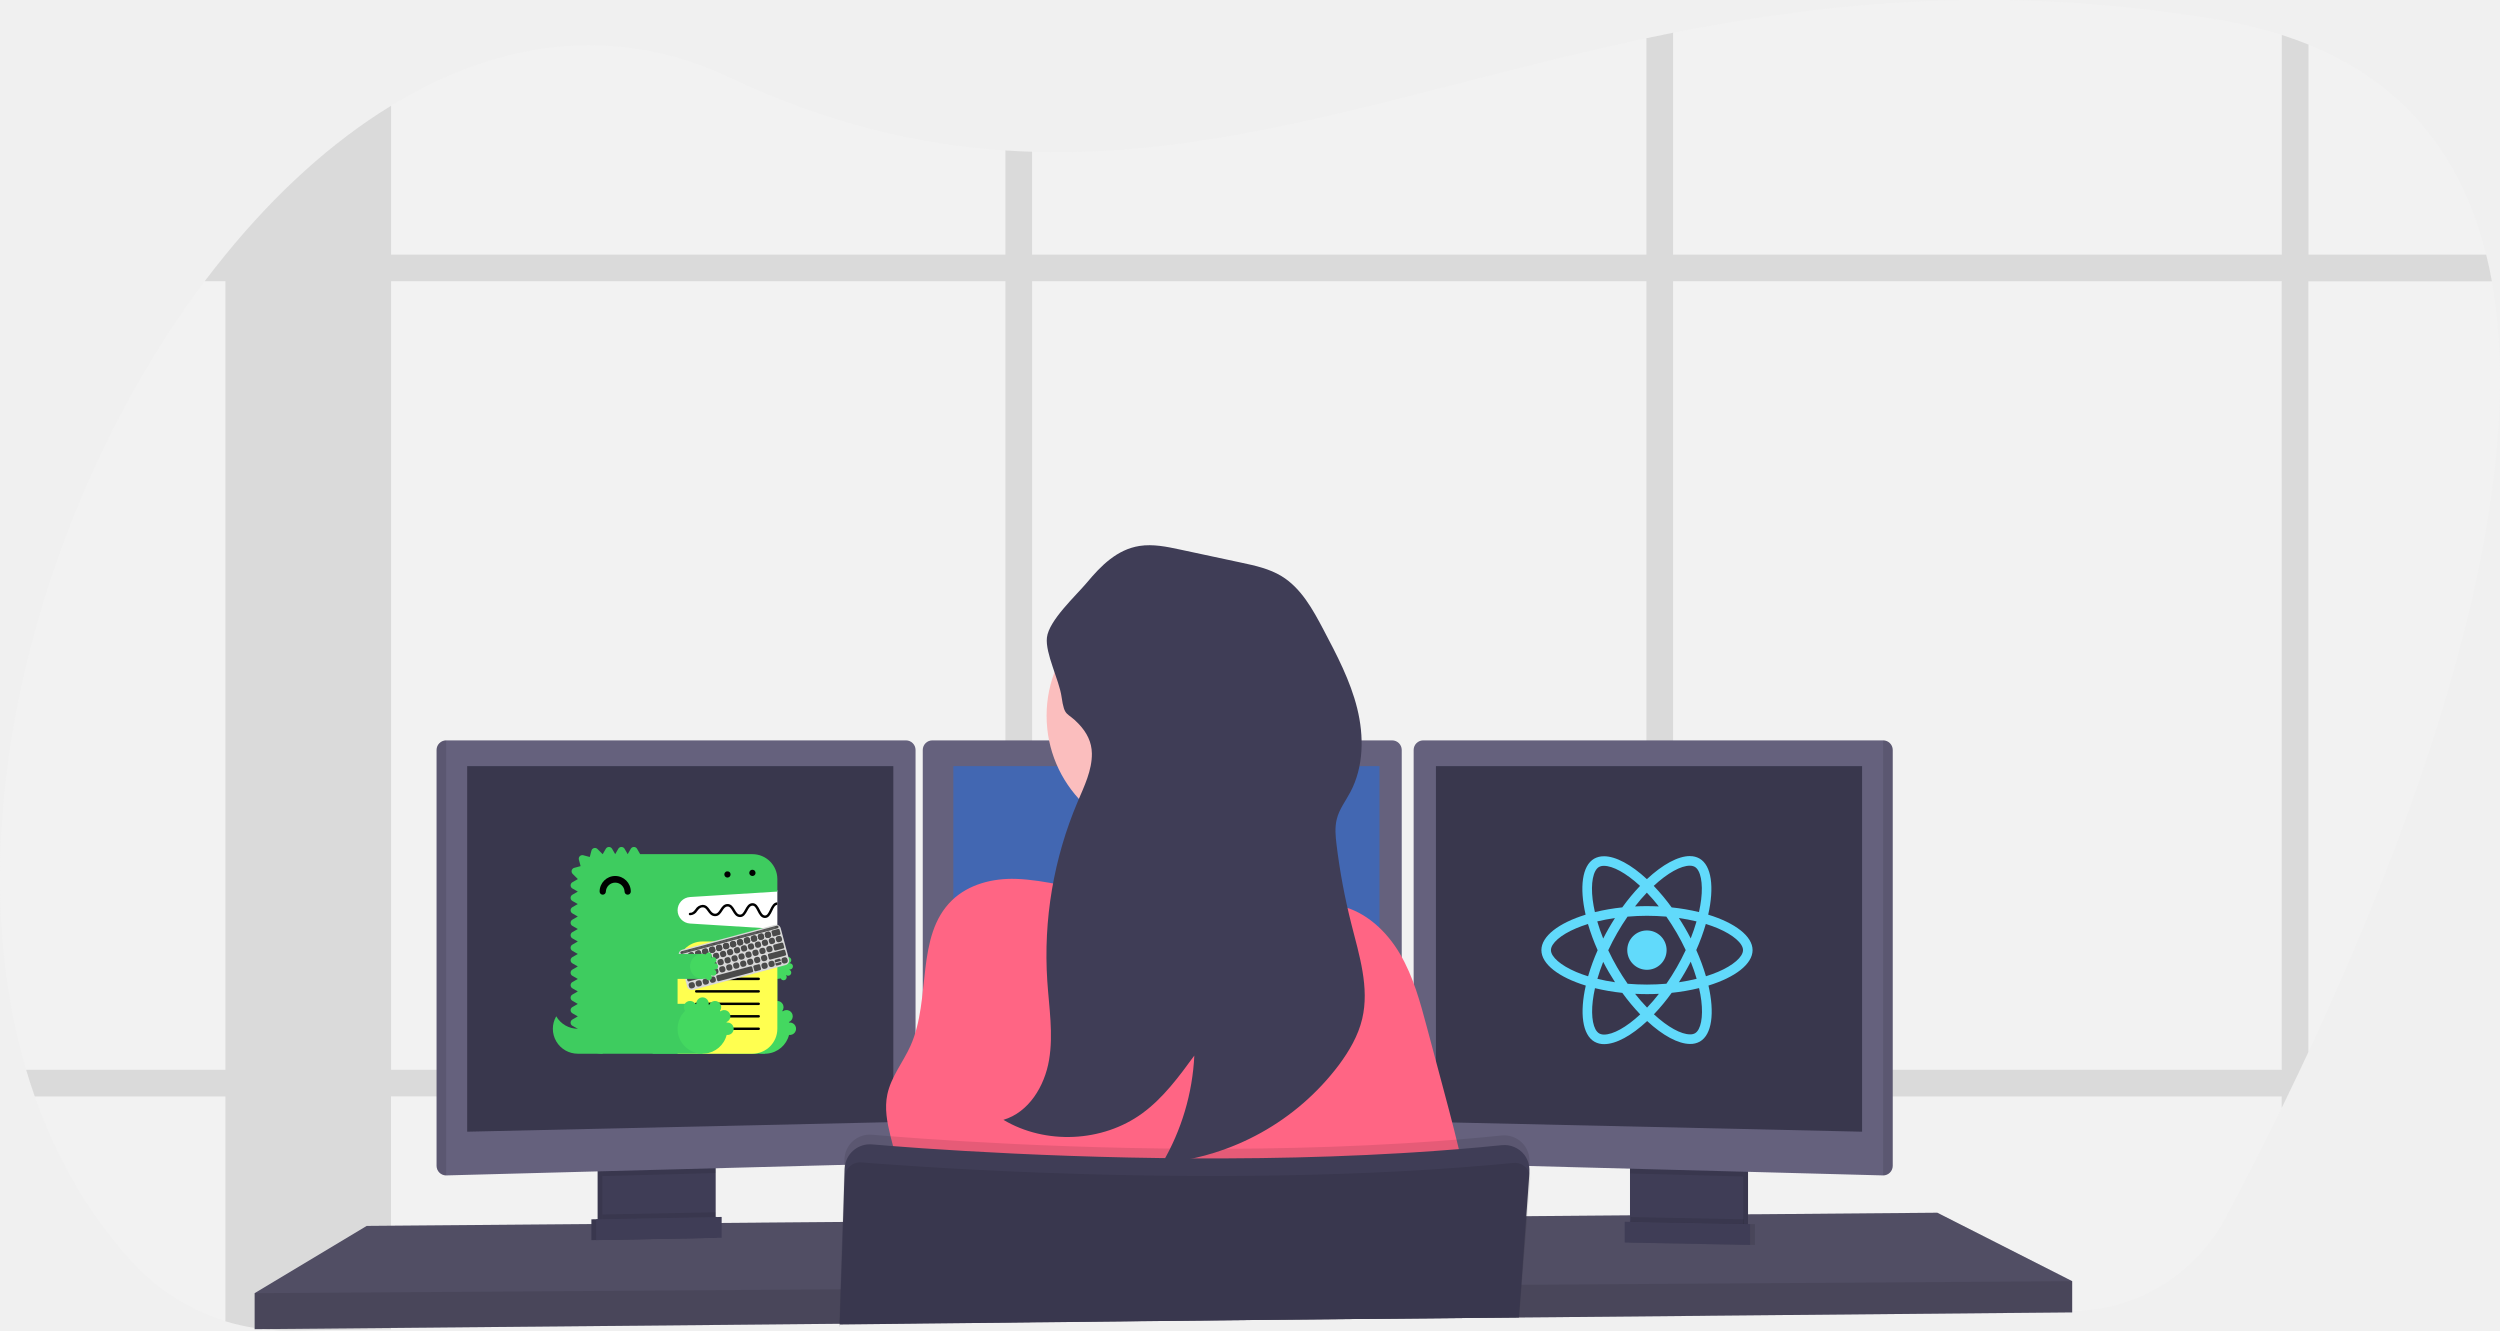
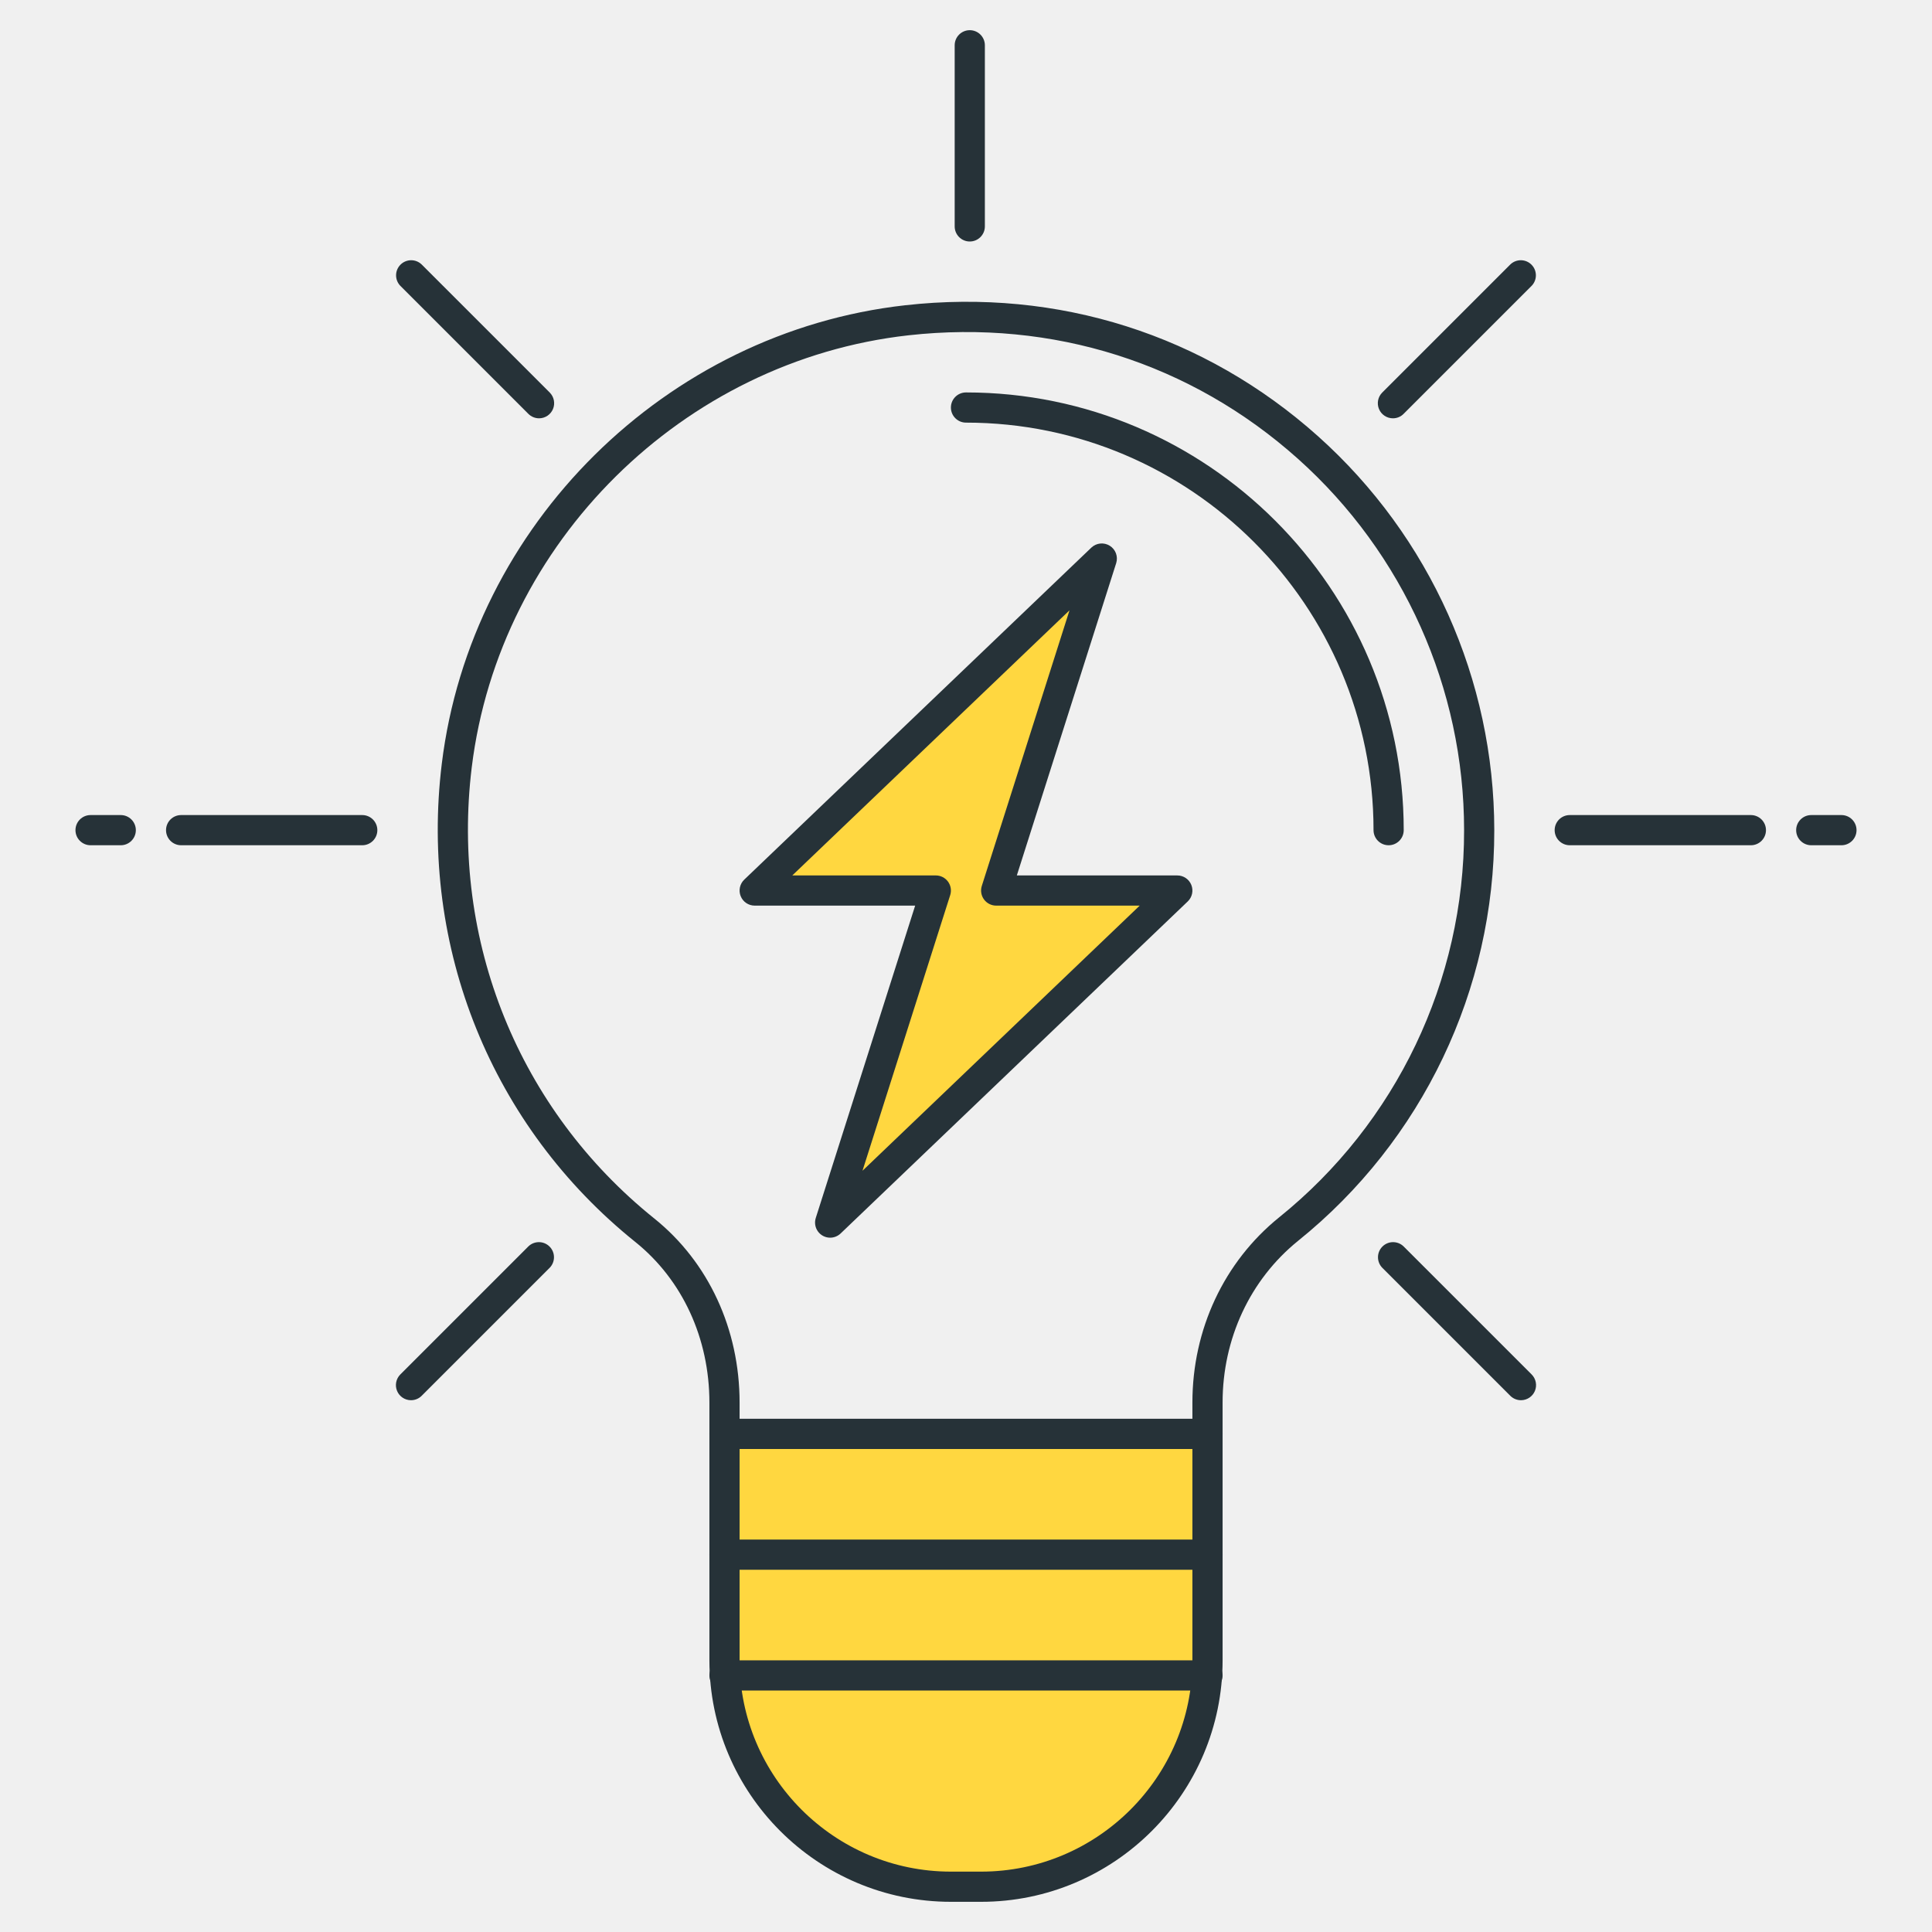
- <svg xmlns="http://www.w3.org/2000/svg" width="1041.277" height="554.141" viewBox="0 0 1041.277 554.141">
-   <g id="Group_24" data-name="Group 24" transform="translate(-440 -263)">
-     <g id="Group_23" data-name="Group 23" transform="translate(439.989 262.965)">
-       <path id="Path_299" data-name="Path 299" d="M1040.82,611.12q-1.74,3.75-3.47,7.4-2.7,5.67-5.33,11.12c-.78,1.61-1.56,3.19-2.32,4.77-8.6,17.57-16.63,33.11-23.45,45.89A73.21,73.21,0,0,1,942.44,719l-151.65,1.65h-1.6l-13,.14-11.12.12-34.1.37h-1.38l-17.36.19h-.53l-107,1.16-95.51,1-11.11.12-69,.75H429l-44.75.48h-.48l-141.5,1.53-42.33.46a87.991,87.991,0,0,1-10.79-.54h0c-1.22-.14-2.44-.3-3.65-.49a87.38,87.38,0,0,1-51.29-27.54C116,678.37,102.75,655,93.85,629.64q-1.93-5.49-3.6-11.12C59.44,514.37,97,380,164.6,290.08q4.25-5.64,8.64-11l.07-.08c20.79-25.52,44.1-46.84,68.93-62,44-26.91,92.75-34.49,140.7-11.9,40.57,19.12,78.45,28.11,115.17,30.55,3.71.24,7.42.42,11.11.53,84.23,2.65,163.17-27.7,255.87-47.29,3.69-.78,7.39-1.55,11.12-2.28,66.13-13.16,139.49-20.1,226.73-5.51a189.089,189.089,0,0,1,26.76,6.4q5.77,1.86,11.12,4c41.64,16.94,64.35,48.24,74,87.46q1.37,5.46,2.37,11.11C1134.3,384.41,1084.19,518.23,1040.82,611.12Z" transform="translate(-79.34 -172.91)" fill="#f2f2f2" />
-       <path id="Path_300" data-name="Path 300" d="M576.36,618.52a95.21,95.21,0,0,1-1.87,11.12h93.7V618.52Zm-78.25,62.81,11.11-.09V653.77c-3.81-.17-7.52-.34-11.11-.52ZM265.19,618.52v11.12h198.5V618.52ZM1114.87,279h-74V191.51q-5.35-2.17-11.12-4V279H776.21V186.58c-3.73.73-7.43,1.5-11.12,2.28V279H509.22V236.15c-3.69-.11-7.4-.29-11.11-.53V279H242.24V217c-24.83,15.16-48.14,36.48-68.93,62h-.07v.08q-4.4,5.4-8.64,11h8.64V618.52h-83q1.66,5.63,3.6,11.12h79.39v93.62a87,87,0,0,0,12.2,2.79c1.21.19,2.43.35,3.65.49h0a87.991,87.991,0,0,0,10.79.54l42.33-.46v-97H498.11v94.21l11.11-.12V629.64H765.09V721l11.12-.12V629.64H1029.7v4.77c.76-1.58,1.54-3.16,2.32-4.77q2.63-5.45,5.33-11.12,1.73-3.64,3.47-7.4v-321h76.42Q1116.23,284.43,1114.87,279ZM242.24,618.52V290.08H498.11V618.52Zm267,0V290.08H765.09V618.52Zm520.48,0H776.21V290.08H1029.7Z" transform="translate(-79.34 -172.91)" opacity="0.1" />
-       <path id="Path_301" data-name="Path 301" d="M863.09,533.65v13l-151.92,1.4-1.62.03-57.74.53-1.38.02-17.55.15h-.52l-106.98.99L349.77,551.4h-.15l-44.65.42-.48.01-198.4,1.82v-15l46.65-28,93.6-.78,2-.01.66-.01,2-.03,44.94-.37,2.01-.01.64-.01,2-.01L315,509.3l.38-.01,35.55-.3h.29l277.4-2.34,6.79-.05h.68l5.18-.05,37.65-.31,2-.03,1.85-.02h.96l11.71-.09,2.32-.03,3.11-.02,9.75-.09,15.47-.13,2-.02,3.48-.02h.65l74.71-.64Z" fill="#65617d" />
-       <path id="Path_302" data-name="Path 302" d="M863.09,533.65v13l-151.92,1.4-1.62.03-57.74.53-1.38.02-17.55.15h-.52l-106.98.99L349.77,551.4h-.15l-44.65.42-.48.01-198.4,1.82v-15l46.65-28,93.6-.78,2-.01.66-.01,2-.03,44.94-.37,2.01-.01.64-.01,2-.01L315,509.3l.38-.01,35.55-.3h.29l277.4-2.34,6.79-.05h.68l5.18-.05,37.65-.31,2-.03,1.85-.02h.96l11.71-.09,2.32-.03,3.11-.02,9.75-.09,15.47-.13,2-.02,3.48-.02h.65l74.71-.64Z" opacity="0.2" />
-       <path id="Path_303" data-name="Path 303" d="M375.44,656.57v24.49a6.13,6.13,0,0,1-3.5,5.54,6,6,0,0,1-2.5.6l-34.9.74a6,6,0,0,1-2.7-.57,6.12,6.12,0,0,1-3.57-5.57V656.57Z" transform="translate(-79.34 -172.91)" fill="#3f3d56" />
-       <path id="Path_304" data-name="Path 304" d="M375.44,656.57v24.49a6.13,6.13,0,0,1-3.5,5.54,6,6,0,0,1-2.5.6l-34.9.74a6,6,0,0,1-2.7-.57,6.12,6.12,0,0,1-3.57-5.57V656.57Z" transform="translate(-79.34 -172.91)" opacity="0.1" />
-       <path id="Path_305" data-name="Path 305" d="M377.44,656.57v24.49a6.13,6.13,0,0,1-3.5,5.54,6,6,0,0,1-2.5.6l-34.9.74a6,6,0,0,1-2.7-.57,6.12,6.12,0,0,1-3.57-5.57V656.57Z" transform="translate(-79.34 -172.91)" fill="#3f3d56" />
-       <rect id="Rectangle_137" data-name="Rectangle 137" width="47.17" height="31.5" transform="translate(680.92 483.65)" fill="#3f3d56" />
-       <rect id="Rectangle_138" data-name="Rectangle 138" width="47.17" height="31.5" transform="translate(680.92 483.65)" opacity="0.1" />
-       <rect id="Rectangle_139" data-name="Rectangle 139" width="47.17" height="31.5" transform="translate(678.92 483.65)" fill="#3f3d56" />
-       <path id="Path_306" data-name="Path 306" d="M298.09,483.65v4.97l-47.17,1.26v-6.23Z" opacity="0.1" />
-       <path id="Path_307" data-name="Path 307" d="M460.69,485.27v168.2a4,4,0,0,1-3.85,3.95l-191.65,5.1h-.05a4,4,0,0,1-3.95-3.95V485.27a4,4,0,0,1,3.95-3.95h191.6a4,4,0,0,1,3.95,3.95Z" transform="translate(-79.34 -172.91)" fill="#65617d" />
-       <path id="Path_308" data-name="Path 308" d="M265.19,481.32v181.2h-.05a4,4,0,0,1-3.95-3.95V485.27a4,4,0,0,1,3.95-3.95Z" transform="translate(-79.34 -172.91)" opacity="0.1" />
-       <path id="Path_309" data-name="Path 309" d="M194.59,319.15h177.5V467.4l-177.5,4Z" fill="#39374d" />
-       <path id="Path_310" data-name="Path 310" d="M726.09,483.65v6.41l-47.17-1.26v-5.15Z" opacity="0.1" />
-       <path id="Path_311" data-name="Path 311" d="M867.69,485.27v173.3a4,4,0,0,1-4,3.95h0L672,657.42a4,4,0,0,1-3.85-3.95V485.27a4,4,0,0,1,3.95-3.95H863.7a4,4,0,0,1,3.99,3.95Z" transform="translate(-79.34 -172.91)" fill="#65617d" />
-       <path id="Path_312" data-name="Path 312" d="M867.69,485.27v173.3a4,4,0,0,1-4,3.95h0V481.32h0a4,4,0,0,1,4,3.95Z" transform="translate(-79.34 -172.91)" opacity="0.1" />
-       <path id="Path_313" data-name="Path 313" d="M775.59,319.15H598.09V467.4l177.5,4Z" fill="#39374d" />
-       <path id="Path_314" data-name="Path 314" d="M663.19,485.27v168.2a4,4,0,0,1-3.85,3.95l-191.65,5.1h0a4,4,0,0,1-4-3.95V485.27a4,4,0,0,1,3.95-3.95h191.6A4,4,0,0,1,663.19,485.27Z" transform="translate(-79.34 -172.91)" fill="#65617d" />
-       <path id="Path_315" data-name="Path 315" d="M397.09,319.15h177.5V467.4l-177.5,4Z" fill="#4267b2" />
-       <path id="Path_316" data-name="Path 316" d="M863.09,533.65v13l-151.92,1.4-1.62.03-57.74.53-1.38.02-17.55.15h-.52l-106.98.99L349.77,551.4h-.15l-44.65.42-.48.01-198.4,1.82v-15l202.51-1.33h.48l40.99-.28h.19l283.08-1.87h.29l.17-.01h.47l4.79-.03h1.46l74.49-.5,4.4-.02.98-.01Z" opacity="0.1" />
-       <circle id="Ellipse_111" data-name="Ellipse 111" cx="51.33" cy="51.33" r="51.33" transform="translate(435.93 246.82)" fill="#fbbebe" />
-       <path id="Path_317" data-name="Path 317" d="M617.94,550.07s-99.5,12-90,0c3.44-4.34,4.39-17.2,4.2-31.85-.06-4.45-.22-9.06-.45-13.65-1.1-22-3.75-43.5-3.75-43.5s87-41,77-8.5c-4,13.13-2.69,31.57.35,48.88.89,5.05,1.92,10,3,14.7a344.66,344.66,0,0,0,9.65,33.92Z" transform="translate(-79.34 -172.91)" fill="#fbbebe" />
-       <path id="Path_318" data-name="Path 318" d="M585.47,546c11.51-2.13,23.7-6,34.53-1.54,2.85,1.17,5.47,2.88,8.39,3.86s6.12,1.22,9.16,1.91c10.68,2.42,19.34,10.55,24.9,20s8.44,20.14,11.26,30.72l6.9,25.83c6,22.45,12,45.09,13.39,68.3a2437.506,2437.506,0,0,1-250.84,1.43c5.44-10.34,11-21.31,10.54-33s-7.19-23.22-4.76-34.74c1.55-7.34,6.57-13.39,9.64-20.22,8.75-19.52,1.94-45.79,17.32-60.65,6.92-6.68,17-9.21,26.63-8.89,12.28.41,24.85,4.24,37,6.11C555.09,547.48,569.79,548.88,585.47,546Z" transform="translate(-79.34 -172.91)" fill="#ff6584" />
-       <path id="Path_319" data-name="Path 319" d="M716.37,657.17l-.1,1.43v.1l-.17,2.3-1.33,18.51-1.61,22.3-.46,6.28-1,13.44v.17l-107,1-175.59,1.9v.84h-.14v-1.12l.45-14.36.86-28.06.74-23.79.07-2.37a10.53,10.53,0,0,1,11.42-10.17c4.72.4,10.85.89,18.18,1.41l3,.22c42.33,2.94,120.56,6.74,199.5,2,1.66-.09,3.33-.19,5-.31,12.24-.77,24.47-1.76,36.58-3a10.53,10.53,0,0,1,11.6,11.23Z" transform="translate(-79.34 -172.91)" opacity="0.1" />
-       <path id="Path_320" data-name="Path 320" d="M429.08,725.44v-.84l175.62-1.91,107-1h.3v-.17l1-13.44.43-6,1.64-22.61,1.29-17.9v-.44a10.617,10.617,0,0,0-.11-2.47.3.3,0,0,0,0-.1,10.391,10.391,0,0,0-2-4.64,10.54,10.54,0,0,0-9.42-4c-12.11,1.24-24.34,2.23-36.58,3-1.67.12-3.34.22-5,.31-78.94,4.69-157.17.89-199.5-2l-3-.22c-7.33-.52-13.46-1-18.18-1.41a10.54,10.54,0,0,0-11.24,8.53,11,11,0,0,0-.18,1.64l-.68,22.16L429.54,710l-.44,14.36v1.12Z" transform="translate(-79.34 -172.91)" fill="#3f3d56" />
-       <path id="Path_321" data-name="Path 321" d="M716.67,664.18l-1.23,15.33-1.83,22.85-.46,5.72-1,12.81-.06.64v.17h0l-.15,1.48.11-1.48h-.29l-107,1-175.65,1.9v-.28l.49-14.36,1-28.06.64-18.65A6.36,6.36,0,0,1,434.3,658a6.25,6.25,0,0,1,3.78-.9c2.1.17,4.68.37,7.69.59,4.89.36,10.92.78,17.94,1.22,13,.82,29.31,1.7,48,2.42,52,2,122.2,2.67,188.88-3.17,3-.26,6.1-.55,9.13-.84a6.26,6.26,0,0,1,3.48.66,5.159,5.159,0,0,1,.86.54,6.14,6.14,0,0,1,2,2.46,3.564,3.564,0,0,1,.25.61A6.279,6.279,0,0,1,716.67,664.18Z" transform="translate(-79.34 -172.91)" opacity="0.1" />
-       <path id="Path_322" data-name="Path 322" d="M377.44,677.87v3.19a6.13,6.13,0,0,1-3.5,5.54l-40.1.77a6.12,6.12,0,0,1-3.57-5.57v-3Z" transform="translate(-79.34 -172.91)" opacity="0.1" />
-       <path id="Path_323" data-name="Path 323" d="M298.59,515.57l-52.25,1V507.9l52.25-1Z" fill="#3f3d56" />
-       <path id="Path_324" data-name="Path 324" d="M298.59,515.57l-52.25,1V507.9l52.25-1Z" opacity="0.1" />
-       <path id="Path_325" data-name="Path 325" d="M300.59,515.57l-52.25,1V507.9l52.25-1Z" fill="#3f3d56" />
-       <path id="Path_326" data-name="Path 326" d="M758.56,679.87v3.19a6.13,6.13,0,0,0,3.5,5.54l40.1.77a6.12,6.12,0,0,0,3.57-5.57v-3Z" transform="translate(-79.34 -172.91)" opacity="0.1" />
-       <path id="Path_327" data-name="Path 327" d="M678.72,517.57l52.25,1V509.9l-52.25-1Z" opacity="0.1" />
-       <path id="Path_328" data-name="Path 328" d="M676.72,517.57l52.25,1V509.9l-52.25-1Z" fill="#3f3d56" />
-       <path id="Path_329" data-name="Path 329" d="M534.13,486.79c.08,7-3.16,13.6-5.91,20.07a163.491,163.491,0,0,0-12.66,74.71c.73,11,2.58,22,.73,32.9s-8.43,21.77-19,24.9c17.53,10.45,41.26,9.35,57.76-2.66,8.79-6.4,15.34-15.33,21.75-24.11a97.86,97.86,0,0,1-13.31,44.75A103.43,103.43,0,0,0,637,616.53c4.31-5.81,8.06-12.19,9.72-19.23,3.09-13-1.22-26.51-4.51-39.5a266.055,266.055,0,0,1-6.17-33c-.43-3.56-.78-7.22.1-10.7,1-4.07,3.67-7.51,5.64-11.22,5.6-10.54,5.73-23.3,2.86-34.88s-8.49-22.26-14.06-32.81c-4.46-8.46-9.3-17.31-17.46-22.28-5.1-3.1-11-4.39-16.88-5.64l-25.37-5.43c-5.55-1.19-11.26-2.38-16.87-1.51-9.47,1.48-16.14,8.32-22,15.34-4.59,5.46-15.81,15.71-16.6,22.86-.72,6.59,5.1,17.63,6.09,24.58,1.3,9,2.22,6,7.3,11.52C532,478.05,534.07,482,534.13,486.79Z" transform="translate(-79.34 -172.91)" fill="#3f3d56" />
-     </g>
-     <g id="docusaurus_keytar" transform="translate(670.271 615.768)">
-       <path id="Path_40" data-name="Path 40" d="M99,52h43.635V69.662H99Z" transform="translate(-49.132 -33.936)" fill="#fff" fill-rule="evenodd" />
-       <path id="Path_41" data-name="Path 41" d="M13.389,158.195A10.377,10.377,0,0,1,4.4,153a10.377,10.377,0,0,0,8.988,15.584H23.779V158.195Z" transform="translate(-3 -82.47)" fill="#3ecc5f" fill-rule="evenodd" />
-       <path id="Path_42" data-name="Path 42" d="M66.967,38.083l36.373-2.273V30.615A10.389,10.389,0,0,0,92.95,20.226H46.2l-1.3-2.249a1.5,1.5,0,0,0-2.6,0L41,20.226l-1.3-2.249a1.5,1.5,0,0,0-2.6,0l-1.3,2.249-1.3-2.249a1.5,1.5,0,0,0-2.6,0l-1.3,2.249-.034,0-2.152-2.151a1.5,1.5,0,0,0-2.508.672L25.21,21.4l-2.7-.723a1.5,1.5,0,0,0-1.836,1.837l.722,2.7-2.65.71a1.5,1.5,0,0,0-.673,2.509l2.152,2.152c0,.011,0,.022,0,.033l-2.249,1.3a1.5,1.5,0,0,0,0,2.6l2.249,1.3-2.249,1.3a1.5,1.5,0,0,0,0,2.6L20.226,41l-2.249,1.3a1.5,1.5,0,0,0,0,2.6l2.249,1.3-2.249,1.3a1.5,1.5,0,0,0,0,2.6l2.249,1.3-2.249,1.3a1.5,1.5,0,0,0,0,2.6l2.249,1.3-2.249,1.3a1.5,1.5,0,0,0,0,2.6l2.249,1.3-2.249,1.3a1.5,1.5,0,0,0,0,2.6l2.249,1.3-2.249,1.3a1.5,1.5,0,0,0,0,2.6l2.249,1.3-2.249,1.3a1.5,1.5,0,0,0,0,2.6l2.249,1.3-2.249,1.3a1.5,1.5,0,0,0,0,2.6l2.249,1.3-2.249,1.3a1.5,1.5,0,0,0,0,2.6l2.249,1.3-2.249,1.3a1.5,1.5,0,0,0,0,2.6l2.249,1.3A10.389,10.389,0,0,0,30.615,103.34H92.95A10.389,10.389,0,0,0,103.34,92.95V51.393L66.967,49.12a5.53,5.53,0,0,1,0-11.038" transform="translate(-9.836 -17.226)" fill="#3ecc5f" fill-rule="evenodd" />
-       <path id="Path_43" data-name="Path 43" d="M143,163.779h15.584V143H143Z" transform="translate(-70.275 -77.665)" fill="#3ecc5f" fill-rule="evenodd" />
-       <path id="Path_44" data-name="Path 44" d="M173.779,148.389a2.582,2.582,0,0,0-.332.033c-.02-.078-.038-.156-.06-.234a2.594,2.594,0,1,0-2.567-4.455q-.086-.088-.174-.175a2.593,2.593,0,1,0-4.461-2.569c-.077-.022-.154-.04-.231-.06a2.6,2.6,0,1,0-5.128,0c-.077.02-.154.038-.231.06a2.594,2.594,0,1,0-4.461,2.569,10.384,10.384,0,1,0,17.314,9.992,2.592,2.592,0,1,0,.332-5.161" transform="translate(-75.08 -75.262)" fill="#44d860" fill-rule="evenodd" />
-       <path id="Path_45" data-name="Path 45" d="M153,113.389h15.584V103H153Z" transform="translate(-75.08 -58.444)" fill="#3ecc5f" fill-rule="evenodd" />
-       <path id="Path_46" data-name="Path 46" d="M183.389,108.944a1.3,1.3,0,1,0,0-2.6,1.336,1.336,0,0,0-.166.017c-.01-.039-.019-.078-.03-.117a1.3,1.3,0,0,0-.5-2.5,1.285,1.285,0,0,0-.783.269q-.043-.044-.087-.087a1.285,1.285,0,0,0,.263-.776,1.3,1.3,0,0,0-2.493-.509,5.195,5.195,0,1,0,0,10,1.3,1.3,0,0,0,2.493-.509,1.285,1.285,0,0,0-.263-.776q.044-.043.087-.087a1.285,1.285,0,0,0,.783.269,1.3,1.3,0,0,0,.5-2.5c.011-.038.02-.078.03-.117a1.337,1.337,0,0,0,.166.017" transform="translate(-84.691 -57.894)" fill="#44d860" fill-rule="evenodd" />
-       <path id="Path_47" data-name="Path 47" d="M52.188,48.292a1.3,1.3,0,0,1-1.3-1.3,3.9,3.9,0,0,0-7.792,0,1.3,1.3,0,1,1-2.6,0,6.493,6.493,0,0,1,12.987,0,1.3,1.3,0,0,1-1.3,1.3" transform="translate(-21.02 -28.41)" fill-rule="evenodd" />
-       <path id="Path_48" data-name="Path 48" d="M103,139.752h31.168a10.389,10.389,0,0,0,10.389-10.389V93H113.389A10.389,10.389,0,0,0,103,103.389Z" transform="translate(-51.054 -53.638)" fill="#ffff50" fill-rule="evenodd" />
-       <path id="Path_49" data-name="Path 49" d="M141.1,94.017H115.106a.519.519,0,1,1,0-1.039H141.1a.519.519,0,0,1,0,1.039m0,10.389H115.106a.519.519,0,1,1,0-1.039H141.1a.519.519,0,0,1,0,1.039m0,10.389H115.106a.519.519,0,1,1,0-1.039H141.1a.519.519,0,0,1,0,1.039m0-25.877H115.106a.519.519,0,1,1,0-1.039H141.1a.519.519,0,0,1,0,1.039m0,10.293H115.106a.519.519,0,1,1,0-1.039H141.1a.519.519,0,0,1,0,1.039m0,10.389H115.106a.519.519,0,1,1,0-1.039H141.1a.519.519,0,0,1,0,1.039m7.782-47.993c-.006,0-.011,0-.018,0-1.605.055-2.365,1.66-3.035,3.077-.7,1.48-1.24,2.443-2.126,2.414-.981-.035-1.542-1.144-2.137-2.317-.683-1.347-1.462-2.876-3.1-2.819-1.582.054-2.344,1.451-3.017,2.684-.715,1.313-1.2,2.112-2.141,2.075-1-.036-1.533-.938-2.149-1.981-.686-1.162-1.479-2.467-3.084-2.423-1.555.053-2.319,1.239-2.994,2.286-.713,1.106-1.213,1.781-2.164,1.741-1.025-.036-1.554-.784-2.167-1.65-.688-.973-1.463-2.074-3.062-2.021a3.815,3.815,0,0,0-2.959,1.879c-.64.812-1.14,1.456-2.2,1.415a.52.52,0,0,0-.037,1.039,3.588,3.588,0,0,0,3.05-1.811c.611-.777,1.139-1.448,2.178-1.483,1-.043,1.47.579,2.179,1.582.674.953,1.438,2.033,2.977,2.089,1.612.054,2.387-1.151,3.074-2.217.614-.953,1.144-1.775,2.156-1.81.931-.035,1.438.7,2.153,1.912.674,1.141,1.437,2.434,3.006,2.491,1.623.056,2.407-1.361,3.09-2.616.592-1.085,1.15-2.109,2.14-2.143.931-.022,1.417.829,2.135,2.249.671,1.326,1.432,2.828,3.026,2.886l.088,0c1.592,0,2.347-1.6,3.015-3.01.592-1.252,1.152-2.431,2.113-2.479Z" transform="translate(-55.378 -38.552)" fill-rule="evenodd" />
-       <path id="Path_50" data-name="Path 50" d="M83,163.779h20.779V143H83Z" transform="translate(-41.443 -77.665)" fill="#3ecc5f" fill-rule="evenodd" />
-       <g id="Group_8" data-name="Group 8" transform="matrix(0.966, -0.259, 0.259, 0.966, 51.971, 43.3)">
-         <rect id="Rectangle_3" data-name="Rectangle 3" width="43.906" height="17.333" rx="2" transform="translate(0 0)" fill="#d8d8d8" />
-         <g id="Group_2" data-name="Group 2" transform="translate(0.728 10.948)">
-           <rect id="Rectangle_4" data-name="Rectangle 4" width="2.537" height="2.537" rx="1" transform="translate(7.985 0)" fill="#4a4a4a" />
-           <rect id="Rectangle_5" data-name="Rectangle 5" width="2.537" height="2.537" rx="1" transform="translate(10.991 0)" fill="#4a4a4a" />
-           <rect id="Rectangle_6" data-name="Rectangle 6" width="2.537" height="2.537" rx="1" transform="translate(13.997 0)" fill="#4a4a4a" />
-           <rect id="Rectangle_7" data-name="Rectangle 7" width="2.537" height="2.537" rx="1" transform="translate(17.003 0)" fill="#4a4a4a" />
-           <rect id="Rectangle_8" data-name="Rectangle 8" width="2.537" height="2.537" rx="1" transform="translate(20.009 0)" fill="#4a4a4a" />
-           <rect id="Rectangle_9" data-name="Rectangle 9" width="2.537" height="2.537" rx="1" transform="translate(23.015 0)" fill="#4a4a4a" />
-           <rect id="Rectangle_10" data-name="Rectangle 10" width="2.537" height="2.537" rx="1" transform="translate(26.021 0)" fill="#4a4a4a" />
-           <rect id="Rectangle_11" data-name="Rectangle 11" width="2.537" height="2.537" rx="1" transform="translate(29.028 0)" fill="#4a4a4a" />
-           <rect id="Rectangle_12" data-name="Rectangle 12" width="2.537" height="2.537" rx="1" transform="translate(32.034 0)" fill="#4a4a4a" />
-           <path id="Path_51" data-name="Path 51" d="M.519,0H6.9A.519.519,0,0,1,7.421.52v1.5a.519.519,0,0,1-.519.519H.519A.519.519,0,0,1,0,2.017V.519A.519.519,0,0,1,.519,0ZM35.653,0h6.383a.519.519,0,0,1,.519.519v1.5a.519.519,0,0,1-.519.519H35.652a.519.519,0,0,1-.519-.519V.519A.519.519,0,0,1,35.652,0Z" transform="translate(0 0)" fill="#4a4a4a" fill-rule="evenodd" />
-         </g>
-         <g id="Group_3" data-name="Group 3" transform="translate(0.728 4.878)">
-           <path id="Path_52" data-name="Path 52" d="M.519,0H2.956a.519.519,0,0,1,.519.519v1.5a.519.519,0,0,1-.519.519H.519A.519.519,0,0,1,0,2.017V.519A.519.519,0,0,1,.519,0Z" transform="translate(0 0)" fill="#4a4a4a" fill-rule="evenodd" />
-           <rect id="Rectangle_13" data-name="Rectangle 13" width="2.537" height="2.537" rx="1" transform="translate(3.945 0)" fill="#4a4a4a" />
-           <rect id="Rectangle_14" data-name="Rectangle 14" width="2.537" height="2.537" rx="1" transform="translate(6.951 0)" fill="#4a4a4a" />
-           <rect id="Rectangle_15" data-name="Rectangle 15" width="2.537" height="2.537" rx="1" transform="translate(9.958 0)" fill="#4a4a4a" />
-           <rect id="Rectangle_16" data-name="Rectangle 16" width="2.537" height="2.537" rx="1" transform="translate(12.964 0)" fill="#4a4a4a" />
-           <rect id="Rectangle_17" data-name="Rectangle 17" width="2.537" height="2.537" rx="1" transform="translate(15.97 0)" fill="#4a4a4a" />
-           <rect id="Rectangle_18" data-name="Rectangle 18" width="2.537" height="2.537" rx="1" transform="translate(18.976 0)" fill="#4a4a4a" />
-           <rect id="Rectangle_19" data-name="Rectangle 19" width="2.537" height="2.537" rx="1" transform="translate(21.982 0)" fill="#4a4a4a" />
-           <rect id="Rectangle_20" data-name="Rectangle 20" width="2.537" height="2.537" rx="1" transform="translate(24.988 0)" fill="#4a4a4a" />
-           <rect id="Rectangle_21" data-name="Rectangle 21" width="2.537" height="2.537" rx="1" transform="translate(27.994 0)" fill="#4a4a4a" />
-           <rect id="Rectangle_22" data-name="Rectangle 22" width="2.537" height="2.537" rx="1" transform="translate(31 0)" fill="#4a4a4a" />
-           <rect id="Rectangle_23" data-name="Rectangle 23" width="2.537" height="2.537" rx="1" transform="translate(34.006 0)" fill="#4a4a4a" />
-           <rect id="Rectangle_24" data-name="Rectangle 24" width="2.537" height="2.537" rx="1" transform="translate(37.012 0)" fill="#4a4a4a" />
-           <rect id="Rectangle_25" data-name="Rectangle 25" width="2.537" height="2.537" rx="1" transform="translate(40.018 0)" fill="#4a4a4a" />
-         </g>
-         <g id="Group_4" data-name="Group 4" transform="translate(43.283 4.538) rotate(180)">
-           <path id="Path_53" data-name="Path 53" d="M.519,0H2.956a.519.519,0,0,1,.519.519v1.5a.519.519,0,0,1-.519.519H.519A.519.519,0,0,1,0,2.017V.519A.519.519,0,0,1,.519,0Z" transform="translate(0 0)" fill="#4a4a4a" fill-rule="evenodd" />
-           <rect id="Rectangle_26" data-name="Rectangle 26" width="2.537" height="2.537" rx="1" transform="translate(3.945 0)" fill="#4a4a4a" />
-           <rect id="Rectangle_27" data-name="Rectangle 27" width="2.537" height="2.537" rx="1" transform="translate(6.951 0)" fill="#4a4a4a" />
-           <rect id="Rectangle_28" data-name="Rectangle 28" width="2.537" height="2.537" rx="1" transform="translate(9.958 0)" fill="#4a4a4a" />
-           <rect id="Rectangle_29" data-name="Rectangle 29" width="2.537" height="2.537" rx="1" transform="translate(12.964 0)" fill="#4a4a4a" />
-           <rect id="Rectangle_30" data-name="Rectangle 30" width="2.537" height="2.537" rx="1" transform="translate(15.97 0)" fill="#4a4a4a" />
-           <rect id="Rectangle_31" data-name="Rectangle 31" width="2.537" height="2.537" rx="1" transform="translate(18.976 0)" fill="#4a4a4a" />
-           <rect id="Rectangle_32" data-name="Rectangle 32" width="2.537" height="2.537" rx="1" transform="translate(21.982 0)" fill="#4a4a4a" />
-           <rect id="Rectangle_33" data-name="Rectangle 33" width="2.537" height="2.537" rx="1" transform="translate(24.988 0)" fill="#4a4a4a" />
-           <rect id="Rectangle_34" data-name="Rectangle 34" width="2.537" height="2.537" rx="1" transform="translate(27.994 0)" fill="#4a4a4a" />
-           <rect id="Rectangle_35" data-name="Rectangle 35" width="2.537" height="2.537" rx="1" transform="translate(31.001 0)" fill="#4a4a4a" />
-           <rect id="Rectangle_36" data-name="Rectangle 36" width="2.537" height="2.537" rx="1" transform="translate(34.007 0)" fill="#4a4a4a" />
-           <rect id="Rectangle_37" data-name="Rectangle 37" width="2.537" height="2.537" rx="1" transform="translate(37.013 0)" fill="#4a4a4a" />
-           <rect id="Rectangle_38" data-name="Rectangle 38" width="2.537" height="2.537" rx="1" transform="translate(40.018 0)" fill="#4a4a4a" />
-           <rect id="Rectangle_39" data-name="Rectangle 39" width="2.537" height="2.537" rx="1" transform="translate(3.945 0)" fill="#4a4a4a" />
-           <rect id="Rectangle_40" data-name="Rectangle 40" width="2.537" height="2.537" rx="1" transform="translate(6.951 0)" fill="#4a4a4a" />
-           <rect id="Rectangle_41" data-name="Rectangle 41" width="2.537" height="2.537" rx="1" transform="translate(9.958 0)" fill="#4a4a4a" />
-           <rect id="Rectangle_42" data-name="Rectangle 42" width="2.537" height="2.537" rx="1" transform="translate(12.964 0)" fill="#4a4a4a" />
-           <rect id="Rectangle_43" data-name="Rectangle 43" width="2.537" height="2.537" rx="1" transform="translate(15.97 0)" fill="#4a4a4a" />
-           <rect id="Rectangle_44" data-name="Rectangle 44" width="2.537" height="2.537" rx="1" transform="translate(18.976 0)" fill="#4a4a4a" />
-           <rect id="Rectangle_45" data-name="Rectangle 45" width="2.537" height="2.537" rx="1" transform="translate(21.982 0)" fill="#4a4a4a" />
-           <rect id="Rectangle_46" data-name="Rectangle 46" width="2.537" height="2.537" rx="1" transform="translate(24.988 0)" fill="#4a4a4a" />
-           <rect id="Rectangle_47" data-name="Rectangle 47" width="2.537" height="2.537" rx="1" transform="translate(27.994 0)" fill="#4a4a4a" />
-           <rect id="Rectangle_48" data-name="Rectangle 48" width="2.537" height="2.537" rx="1" transform="translate(31.001 0)" fill="#4a4a4a" />
-           <rect id="Rectangle_49" data-name="Rectangle 49" width="2.537" height="2.537" rx="1" transform="translate(34.007 0)" fill="#4a4a4a" />
-           <rect id="Rectangle_50" data-name="Rectangle 50" width="2.537" height="2.537" rx="1" transform="translate(37.013 0)" fill="#4a4a4a" />
-           <rect id="Rectangle_51" data-name="Rectangle 51" width="2.537" height="2.537" rx="1" transform="translate(40.018 0)" fill="#4a4a4a" />
-         </g>
-         <g id="Group_6" data-name="Group 6" transform="translate(0.728 7.883)">
-           <path id="Path_54" data-name="Path 54" d="M.519,0h3.47a.519.519,0,0,1,.519.519v1.5a.519.519,0,0,1-.519.519H.519A.519.519,0,0,1,0,2.017V.52A.519.519,0,0,1,.519,0Z" transform="translate(0 0)" fill="#4a4a4a" fill-rule="evenodd" />
-           <g id="Group_5" data-name="Group 5" transform="translate(5.073 0)">
-             <rect id="Rectangle_52" data-name="Rectangle 52" width="2.537" height="2.537" rx="1" transform="translate(0 0)" fill="#4a4a4a" />
-             <rect id="Rectangle_53" data-name="Rectangle 53" width="2.537" height="2.537" rx="1" transform="translate(3.006 0)" fill="#4a4a4a" />
-             <rect id="Rectangle_54" data-name="Rectangle 54" width="2.537" height="2.537" rx="1" transform="translate(6.012 0)" fill="#4a4a4a" />
-             <rect id="Rectangle_55" data-name="Rectangle 55" width="2.537" height="2.537" rx="1" transform="translate(9.018 0)" fill="#4a4a4a" />
-             <rect id="Rectangle_56" data-name="Rectangle 56" width="2.537" height="2.537" rx="1" transform="translate(12.025 0)" fill="#4a4a4a" />
-             <rect id="Rectangle_57" data-name="Rectangle 57" width="2.537" height="2.537" rx="1" transform="translate(15.031 0)" fill="#4a4a4a" />
-             <rect id="Rectangle_58" data-name="Rectangle 58" width="2.537" height="2.537" rx="1" transform="translate(18.037 0)" fill="#4a4a4a" />
-             <rect id="Rectangle_59" data-name="Rectangle 59" width="2.537" height="2.537" rx="1" transform="translate(21.042 0)" fill="#4a4a4a" />
-             <rect id="Rectangle_60" data-name="Rectangle 60" width="2.537" height="2.537" rx="1" transform="translate(24.049 0)" fill="#4a4a4a" />
-             <rect id="Rectangle_61" data-name="Rectangle 61" width="2.537" height="2.537" rx="1" transform="translate(27.055 0)" fill="#4a4a4a" />
-             <rect id="Rectangle_62" data-name="Rectangle 62" width="2.537" height="2.537" rx="1" transform="translate(30.061 0)" fill="#4a4a4a" />
-           </g>
-           <path id="Path_55" data-name="Path 55" d="M.52,0H3.8a.519.519,0,0,1,.519.519v1.5a.519.519,0,0,1-.519.519H.519A.519.519,0,0,1,0,2.017V.52A.519.519,0,0,1,.519,0Z" transform="translate(38.234 0)" fill="#4a4a4a" fill-rule="evenodd" />
-         </g>
-         <g id="Group_7" data-name="Group 7" transform="translate(0.728 14.084)">
-           <rect id="Rectangle_63" data-name="Rectangle 63" width="2.537" height="2.537" rx="1" transform="translate(0 0)" fill="#4a4a4a" />
-           <rect id="Rectangle_64" data-name="Rectangle 64" width="2.537" height="2.537" rx="1" transform="translate(3.006 0)" fill="#4a4a4a" />
-           <rect id="Rectangle_65" data-name="Rectangle 65" width="2.537" height="2.537" rx="1" transform="translate(6.012 0)" fill="#4a4a4a" />
-           <rect id="Rectangle_66" data-name="Rectangle 66" width="2.537" height="2.537" rx="1" transform="translate(9.018 0)" fill="#4a4a4a" />
-           <path id="Path_56" data-name="Path 56" d="M.519,0H14.981A.519.519,0,0,1,15.5.519v1.5a.519.519,0,0,1-.519.519H.519A.519.519,0,0,1,0,2.018V.519A.519.519,0,0,1,.519,0Zm15.97,0h1.874a.519.519,0,0,1,.519.519v1.5a.519.519,0,0,1-.519.519H16.489a.519.519,0,0,1-.519-.519V.519A.519.519,0,0,1,16.489,0Z" transform="translate(12.024 0)" fill="#4a4a4a" fill-rule="evenodd" />
-           <rect id="Rectangle_67" data-name="Rectangle 67" width="2.537" height="2.537" rx="1" transform="translate(31.376 0)" fill="#4a4a4a" />
-           <rect id="Rectangle_68" data-name="Rectangle 68" width="2.537" height="2.537" rx="1" transform="translate(34.382 0)" fill="#4a4a4a" />
-           <rect id="Rectangle_69" data-name="Rectangle 69" width="2.537" height="2.537" rx="1" transform="translate(40.018 0)" fill="#4a4a4a" />
-           <path id="Path_57" data-name="Path 57" d="M2.537,0V.561a.519.519,0,0,1-.519.519H.519A.519.519,0,0,1,0,.561V0Z" transform="translate(39.736 1.08) rotate(180)" fill="#4a4a4a" />
-           <path id="Path_58" data-name="Path 58" d="M2.537,0V.561a.519.519,0,0,1-.519.519H.519A.519.519,0,0,1,0,.561V0Z" transform="translate(37.2 1.456)" fill="#4a4a4a" />
-         </g>
-         <rect id="Rectangle_70" data-name="Rectangle 70" width="42.273" height="1.127" rx="0.564" transform="translate(0.915 0.556)" fill="#4a4a4a" />
-         <rect id="Rectangle_71" data-name="Rectangle 71" width="2.37" height="0.752" rx="0.376" transform="translate(1.949 0.744)" fill="#d8d8d8" opacity="0.136" />
-         <rect id="Rectangle_72" data-name="Rectangle 72" width="2.37" height="0.752" rx="0.376" transform="translate(5.193 0.744)" fill="#d8d8d8" opacity="0.136" />
-         <rect id="Rectangle_73" data-name="Rectangle 73" width="2.37" height="0.752" rx="0.376" transform="translate(7.688 0.744)" fill="#d8d8d8" opacity="0.136" />
-         <rect id="Rectangle_74" data-name="Rectangle 74" width="2.37" height="0.752" rx="0.376" transform="translate(10.183 0.744)" fill="#d8d8d8" opacity="0.136" />
-         <rect id="Rectangle_75" data-name="Rectangle 75" width="2.37" height="0.752" rx="0.376" transform="translate(12.679 0.744)" fill="#d8d8d8" opacity="0.136" />
-         <rect id="Rectangle_76" data-name="Rectangle 76" width="2.37" height="0.752" rx="0.376" transform="translate(15.797 0.744)" fill="#d8d8d8" opacity="0.136" />
-         <rect id="Rectangle_77" data-name="Rectangle 77" width="2.37" height="0.752" rx="0.376" transform="translate(18.292 0.744)" fill="#d8d8d8" opacity="0.136" />
-         <rect id="Rectangle_78" data-name="Rectangle 78" width="2.37" height="0.752" rx="0.376" transform="translate(20.788 0.744)" fill="#d8d8d8" opacity="0.136" />
-         <rect id="Rectangle_79" data-name="Rectangle 79" width="2.37" height="0.752" rx="0.376" transform="translate(23.283 0.744)" fill="#d8d8d8" opacity="0.136" />
-         <rect id="Rectangle_80" data-name="Rectangle 80" width="2.37" height="0.752" rx="0.376" transform="translate(26.402 0.744)" fill="#d8d8d8" opacity="0.136" />
-         <rect id="Rectangle_81" data-name="Rectangle 81" width="2.37" height="0.752" rx="0.376" transform="translate(28.897 0.744)" fill="#d8d8d8" opacity="0.136" />
-         <rect id="Rectangle_82" data-name="Rectangle 82" width="2.37" height="0.752" rx="0.376" transform="translate(31.393 0.744)" fill="#d8d8d8" opacity="0.136" />
-         <rect id="Rectangle_83" data-name="Rectangle 83" width="2.37" height="0.752" rx="0.376" transform="translate(34.512 0.744)" fill="#d8d8d8" opacity="0.136" />
-         <rect id="Rectangle_84" data-name="Rectangle 84" width="2.37" height="0.752" rx="0.376" transform="translate(37.007 0.744)" fill="#d8d8d8" opacity="0.136" />
-         <rect id="Rectangle_85" data-name="Rectangle 85" width="2.37" height="0.752" rx="0.376" transform="translate(39.502 0.744)" fill="#d8d8d8" opacity="0.136" />
-       </g>
-       <path id="Path_59" data-name="Path 59" d="M123.779,148.389a2.583,2.583,0,0,0-.332.033c-.02-.078-.038-.156-.06-.234a2.594,2.594,0,1,0-2.567-4.455q-.086-.088-.174-.175a2.593,2.593,0,1,0-4.461-2.569c-.077-.022-.154-.04-.231-.06a2.6,2.6,0,1,0-5.128,0c-.077.02-.154.038-.231.06a2.594,2.594,0,1,0-4.461,2.569,10.384,10.384,0,1,0,17.314,9.992,2.592,2.592,0,1,0,.332-5.161" transform="translate(-51.054 -75.262)" fill="#44d860" fill-rule="evenodd" />
-       <path id="Path_60" data-name="Path 60" d="M83,113.389h20.779V103H83Z" transform="translate(-41.443 -58.444)" fill="#3ecc5f" fill-rule="evenodd" />
-       <path id="Path_61" data-name="Path 61" d="M123.389,108.944a1.3,1.3,0,1,0,0-2.6,1.338,1.338,0,0,0-.166.017c-.01-.039-.019-.078-.03-.117a1.3,1.3,0,0,0-.5-2.5,1.285,1.285,0,0,0-.783.269q-.043-.044-.087-.087a1.285,1.285,0,0,0,.263-.776,1.3,1.3,0,0,0-2.493-.509,5.195,5.195,0,1,0,0,10,1.3,1.3,0,0,0,2.493-.509,1.285,1.285,0,0,0-.263-.776q.044-.043.087-.087a1.285,1.285,0,0,0,.783.269,1.3,1.3,0,0,0,.5-2.5c.011-.038.02-.078.03-.117a1.335,1.335,0,0,0,.166.017" transform="translate(-55.859 -57.894)" fill="#44d860" fill-rule="evenodd" />
-       <path id="Path_62" data-name="Path 62" d="M141.8,38.745a1.41,1.41,0,0,1-.255-.026,1.309,1.309,0,0,1-.244-.073,1.349,1.349,0,0,1-.224-.119,1.967,1.967,0,0,1-.2-.161,1.52,1.52,0,0,1-.161-.2,1.282,1.282,0,0,1-.218-.722,1.41,1.41,0,0,1,.026-.255,1.5,1.5,0,0,1,.072-.244,1.364,1.364,0,0,1,.12-.223,1.252,1.252,0,0,1,.358-.358,1.349,1.349,0,0,1,.224-.119,1.309,1.309,0,0,1,.244-.073,1.2,1.2,0,0,1,.509,0,1.262,1.262,0,0,1,.468.192,1.968,1.968,0,0,1,.2.161,1.908,1.908,0,0,1,.161.2,1.322,1.322,0,0,1,.12.223,1.361,1.361,0,0,1,.1.5,1.317,1.317,0,0,1-.379.919,1.968,1.968,0,0,1-.2.161,1.346,1.346,0,0,1-.223.119,1.332,1.332,0,0,1-.5.1m10.389-.649a1.326,1.326,0,0,1-.92-.379,1.979,1.979,0,0,1-.161-.2,1.282,1.282,0,0,1-.218-.722,1.326,1.326,0,0,1,.379-.919,1.967,1.967,0,0,1,.2-.161,1.351,1.351,0,0,1,.224-.119,1.308,1.308,0,0,1,.244-.073,1.2,1.2,0,0,1,.509,0,1.262,1.262,0,0,1,.468.192,1.967,1.967,0,0,1,.2.161,1.326,1.326,0,0,1,.379.919,1.461,1.461,0,0,1-.026.255,1.323,1.323,0,0,1-.073.244,1.847,1.847,0,0,1-.119.223,1.911,1.911,0,0,1-.161.2,1.967,1.967,0,0,1-.2.161,1.294,1.294,0,0,1-.722.218" transform="translate(-69.074 -26.006)" fill-rule="evenodd" />
-     </g>
-     <g id="React-icon" transform="translate(906.3 541.56)">
-       <path id="Path_330" data-name="Path 330" d="M263.668,117.179c0-5.827-7.3-11.35-18.487-14.775,2.582-11.4,1.434-20.477-3.622-23.382a7.861,7.861,0,0,0-4.016-1v4a4.152,4.152,0,0,1,2.044.466c2.439,1.4,3.5,6.724,2.672,13.574-.2,1.685-.52,3.461-.914,5.272a86.9,86.9,0,0,0-11.386-1.954,87.469,87.469,0,0,0-7.459-8.965c5.845-5.433,11.332-8.41,15.062-8.41V78h0c-4.931,0-11.386,3.514-17.913,9.611-6.527-6.061-12.982-9.539-17.913-9.539v4c3.712,0,9.216,2.959,15.062,8.356a84.687,84.687,0,0,0-7.405,8.947,83.732,83.732,0,0,0-11.4,1.972c-.412-1.793-.717-3.532-.932-5.2-.843-6.85.2-12.175,2.618-13.592a3.991,3.991,0,0,1,2.062-.466v-4h0a8,8,0,0,0-4.052,1c-5.039,2.9-6.168,11.96-3.568,23.328-11.153,3.443-18.415,8.947-18.415,14.757,0,5.828,7.3,11.35,18.487,14.775-2.582,11.4-1.434,20.477,3.622,23.382a7.882,7.882,0,0,0,4.034,1c4.931,0,11.386-3.514,17.913-9.611,6.527,6.061,12.982,9.539,17.913,9.539a8,8,0,0,0,4.052-1c5.039-2.9,6.168-11.96,3.568-23.328C256.406,128.511,263.668,122.988,263.668,117.179Zm-23.346-11.96c-.663,2.313-1.488,4.7-2.421,7.083-.735-1.434-1.506-2.869-2.349-4.3-.825-1.434-1.7-2.833-2.582-4.2C235.517,104.179,237.974,104.645,240.323,105.219Zm-8.212,19.1c-1.4,2.421-2.833,4.716-4.321,6.85-2.672.233-5.379.359-8.1.359-2.708,0-5.415-.126-8.069-.341q-2.232-3.2-4.339-6.814-2.044-3.523-3.73-7.136c1.112-2.4,2.367-4.805,3.712-7.154,1.4-2.421,2.833-4.716,4.321-6.85,2.672-.233,5.379-.359,8.1-.359,2.708,0,5.415.126,8.069.341q2.232,3.2,4.339,6.814,2.044,3.523,3.73,7.136C234.692,119.564,233.455,121.966,232.11,124.315Zm5.792-2.331c.968,2.4,1.793,4.805,2.474,7.136-2.349.574-4.823,1.058-7.387,1.434.879-1.381,1.757-2.8,2.582-4.25C236.4,124.871,237.167,123.419,237.9,121.984ZM219.72,141.116a73.921,73.921,0,0,1-4.985-5.738c1.614.072,3.263.126,4.931.126,1.685,0,3.353-.036,4.985-.126A69.993,69.993,0,0,1,219.72,141.116ZM206.38,130.555c-2.546-.377-5-.843-7.352-1.417.663-2.313,1.488-4.7,2.421-7.083.735,1.434,1.506,2.869,2.349,4.3S205.5,129.192,206.38,130.555ZM219.63,93.241a73.924,73.924,0,0,1,4.985,5.738c-1.614-.072-3.263-.126-4.931-.126-1.686,0-3.353.036-4.985.126A69.993,69.993,0,0,1,219.63,93.241ZM206.362,103.8c-.879,1.381-1.757,2.8-2.582,4.25-.825,1.434-1.6,2.869-2.331,4.3-.968-2.4-1.793-4.805-2.474-7.136C201.323,104.663,203.8,104.179,206.362,103.8Zm-16.227,22.449c-6.348-2.708-10.454-6.258-10.454-9.073s4.106-6.383,10.454-9.073c1.542-.663,3.228-1.255,4.967-1.811a86.122,86.122,0,0,0,4.034,10.92,84.9,84.9,0,0,0-3.981,10.866C193.38,127.525,191.694,126.915,190.134,126.252Zm9.647,25.623c-2.439-1.4-3.5-6.724-2.672-13.574.2-1.686.52-3.461.914-5.272a86.9,86.9,0,0,0,11.386,1.954,87.465,87.465,0,0,0,7.459,8.965c-5.845,5.433-11.332,8.41-15.062,8.41A4.279,4.279,0,0,1,199.781,151.875Zm42.532-13.663c.843,6.85-.2,12.175-2.618,13.592a3.99,3.99,0,0,1-2.062.466c-3.712,0-9.216-2.959-15.062-8.356a84.689,84.689,0,0,0,7.405-8.947,83.731,83.731,0,0,0,11.4-1.972A50.194,50.194,0,0,1,242.313,138.212Zm6.9-11.96c-1.542.663-3.228,1.255-4.967,1.811a86.12,86.12,0,0,0-4.034-10.92,84.9,84.9,0,0,0,3.981-10.866c1.775.556,3.461,1.165,5.039,1.829,6.348,2.708,10.454,6.258,10.454,9.073C259.67,119.994,255.564,123.562,249.216,126.252Z" fill="#61dafb" />
-       <path id="Path_331" data-name="Path 331" d="M320.8,78.4Z" transform="translate(-119.082 -0.328)" fill="#61dafb" />
-       <circle id="Ellipse_112" data-name="Ellipse 112" cx="8.194" cy="8.194" r="8.194" transform="translate(211.472 108.984)" fill="#61dafb" />
-       <path id="Path_332" data-name="Path 332" d="M520.5,78.1Z" transform="translate(-282.975 -0.082)" fill="#61dafb" />
-     </g>
-   </g>
+ <svg xmlns="http://www.w3.org/2000/svg" t="1666859270360" class="icon" viewBox="0 0 1024 1024" version="1.1" p-id="1581" width="200" height="200">
+   <path d="M640 768H384a8 8 0 0 1-8-8v-16.576c0-34.064-14.304-65.104-39.248-85.136-76.16-61.184-114.512-155.952-102.592-253.504 15.472-126.608 118.768-228.8 245.616-242.992 80.96-9.072 158.672 15.632 218.832 69.44A280.4 280.4 0 0 1 792 440 278.8 278.8 0 0 1 688 657.68c-25.408 20.56-40 51.808-40 85.696V760a8 8 0 0 1-8 8z m-248-16h240v-8.624c0-38.752 16.736-74.512 45.936-98.128A262.928 262.928 0 0 0 776 440c0-75.024-32.096-146.768-88.064-196.832-56.736-50.736-130-73.952-206.384-65.456-119.568 13.36-216.928 109.68-231.52 229.008-11.232 92.016 24.928 181.392 96.736 239.088 28.752 23.088 45.232 58.672 45.232 97.616V752z" fill="#263238" p-id="1582" />
+   <path d="M736 448a8 8 0 0 1-8-8C728 320.896 631.104 224 512 224a8 8 0 0 1 0-16c127.92 0 232 104.08 232 232a8 8 0 0 1-8 8z" fill="#263238" p-id="1583" />
+   <path d="M520 1000h-16A120 120 0 0 1 384 880v-120h256V880a120 120 0 0 1-120 120z" fill="#FFD740" p-id="1584" />
+   <path d="M520 1008h-16c-70.576 0-128-57.424-128-128v-120a8 8 0 0 1 8-8h256a8 8 0 0 1 8 8V880c0 70.576-57.424 128-128 128z m-128-240v112c0 61.76 50.24 112 112 112h16c61.76 0 112-50.24 112-112v-112h-240z" fill="#263238" p-id="1585" />
+   <path d="M640 832H384a8 8 0 0 1 0-16h256a8 8 0 0 1 0 16zM640 896H384a8 8 0 0 1 0-16h256a8 8 0 0 1 0 16zM514 128a8 8 0 0 1-8-8v-96a8 8 0 0 1 16 0v96a8 8 0 0 1-8 8zM192 448H96a8 8 0 0 1 0-16h96a8 8 0 0 1 0 16zM928 448h-96a8 8 0 0 1 0-16h96a8 8 0 0 1 0 16zM217.84 742.144a8 8 0 0 1-5.664-13.648l67.888-67.888a8 8 0 0 1 11.312 11.312l-67.888 67.888a7.968 7.968 0 0 1-5.648 2.336zM738.272 221.712a8 8 0 0 1-5.664-13.648l67.888-67.888a8 8 0 0 1 11.312 11.312l-67.888 67.888a7.904 7.904 0 0 1-5.648 2.336zM806.16 742.144a8.032 8.032 0 0 1-5.664-2.336l-67.888-67.888a8 8 0 0 1 11.312-11.312l67.888 67.888a8 8 0 0 1-5.648 13.648zM285.728 221.712a8.032 8.032 0 0 1-5.664-2.336l-67.888-67.888a8 8 0 0 1 11.312-11.312l67.888 67.888a8 8 0 0 1-5.648 13.648zM976 448h-16a8 8 0 0 1 0-16h16a8 8 0 0 1 0 16zM64 448H48a8 8 0 0 1 0-16h16a8 8 0 0 1 0 16z" fill="#263238" p-id="1586" />
+   <path d="M440 648l56-176h-96l184-176-56 176h96z" fill="#FFD740" p-id="1587" />
+   <path d="M440 656a8.016 8.016 0 0 1-7.632-10.432L485.056 480H400a8 8 0 0 1-5.536-13.776l184-176a8.016 8.016 0 0 1 13.152 8.208L538.944 464H624a8 8 0 0 1 5.536 13.776l-184 176A8.064 8.064 0 0 1 440 656z m-20.064-192H496a8 8 0 0 1 7.632 10.416l-46.496 146.112L604.064 480H528a8 8 0 0 1-7.632-10.416l46.496-146.112L419.936 464z" fill="#263238" p-id="1588" />
</svg>
